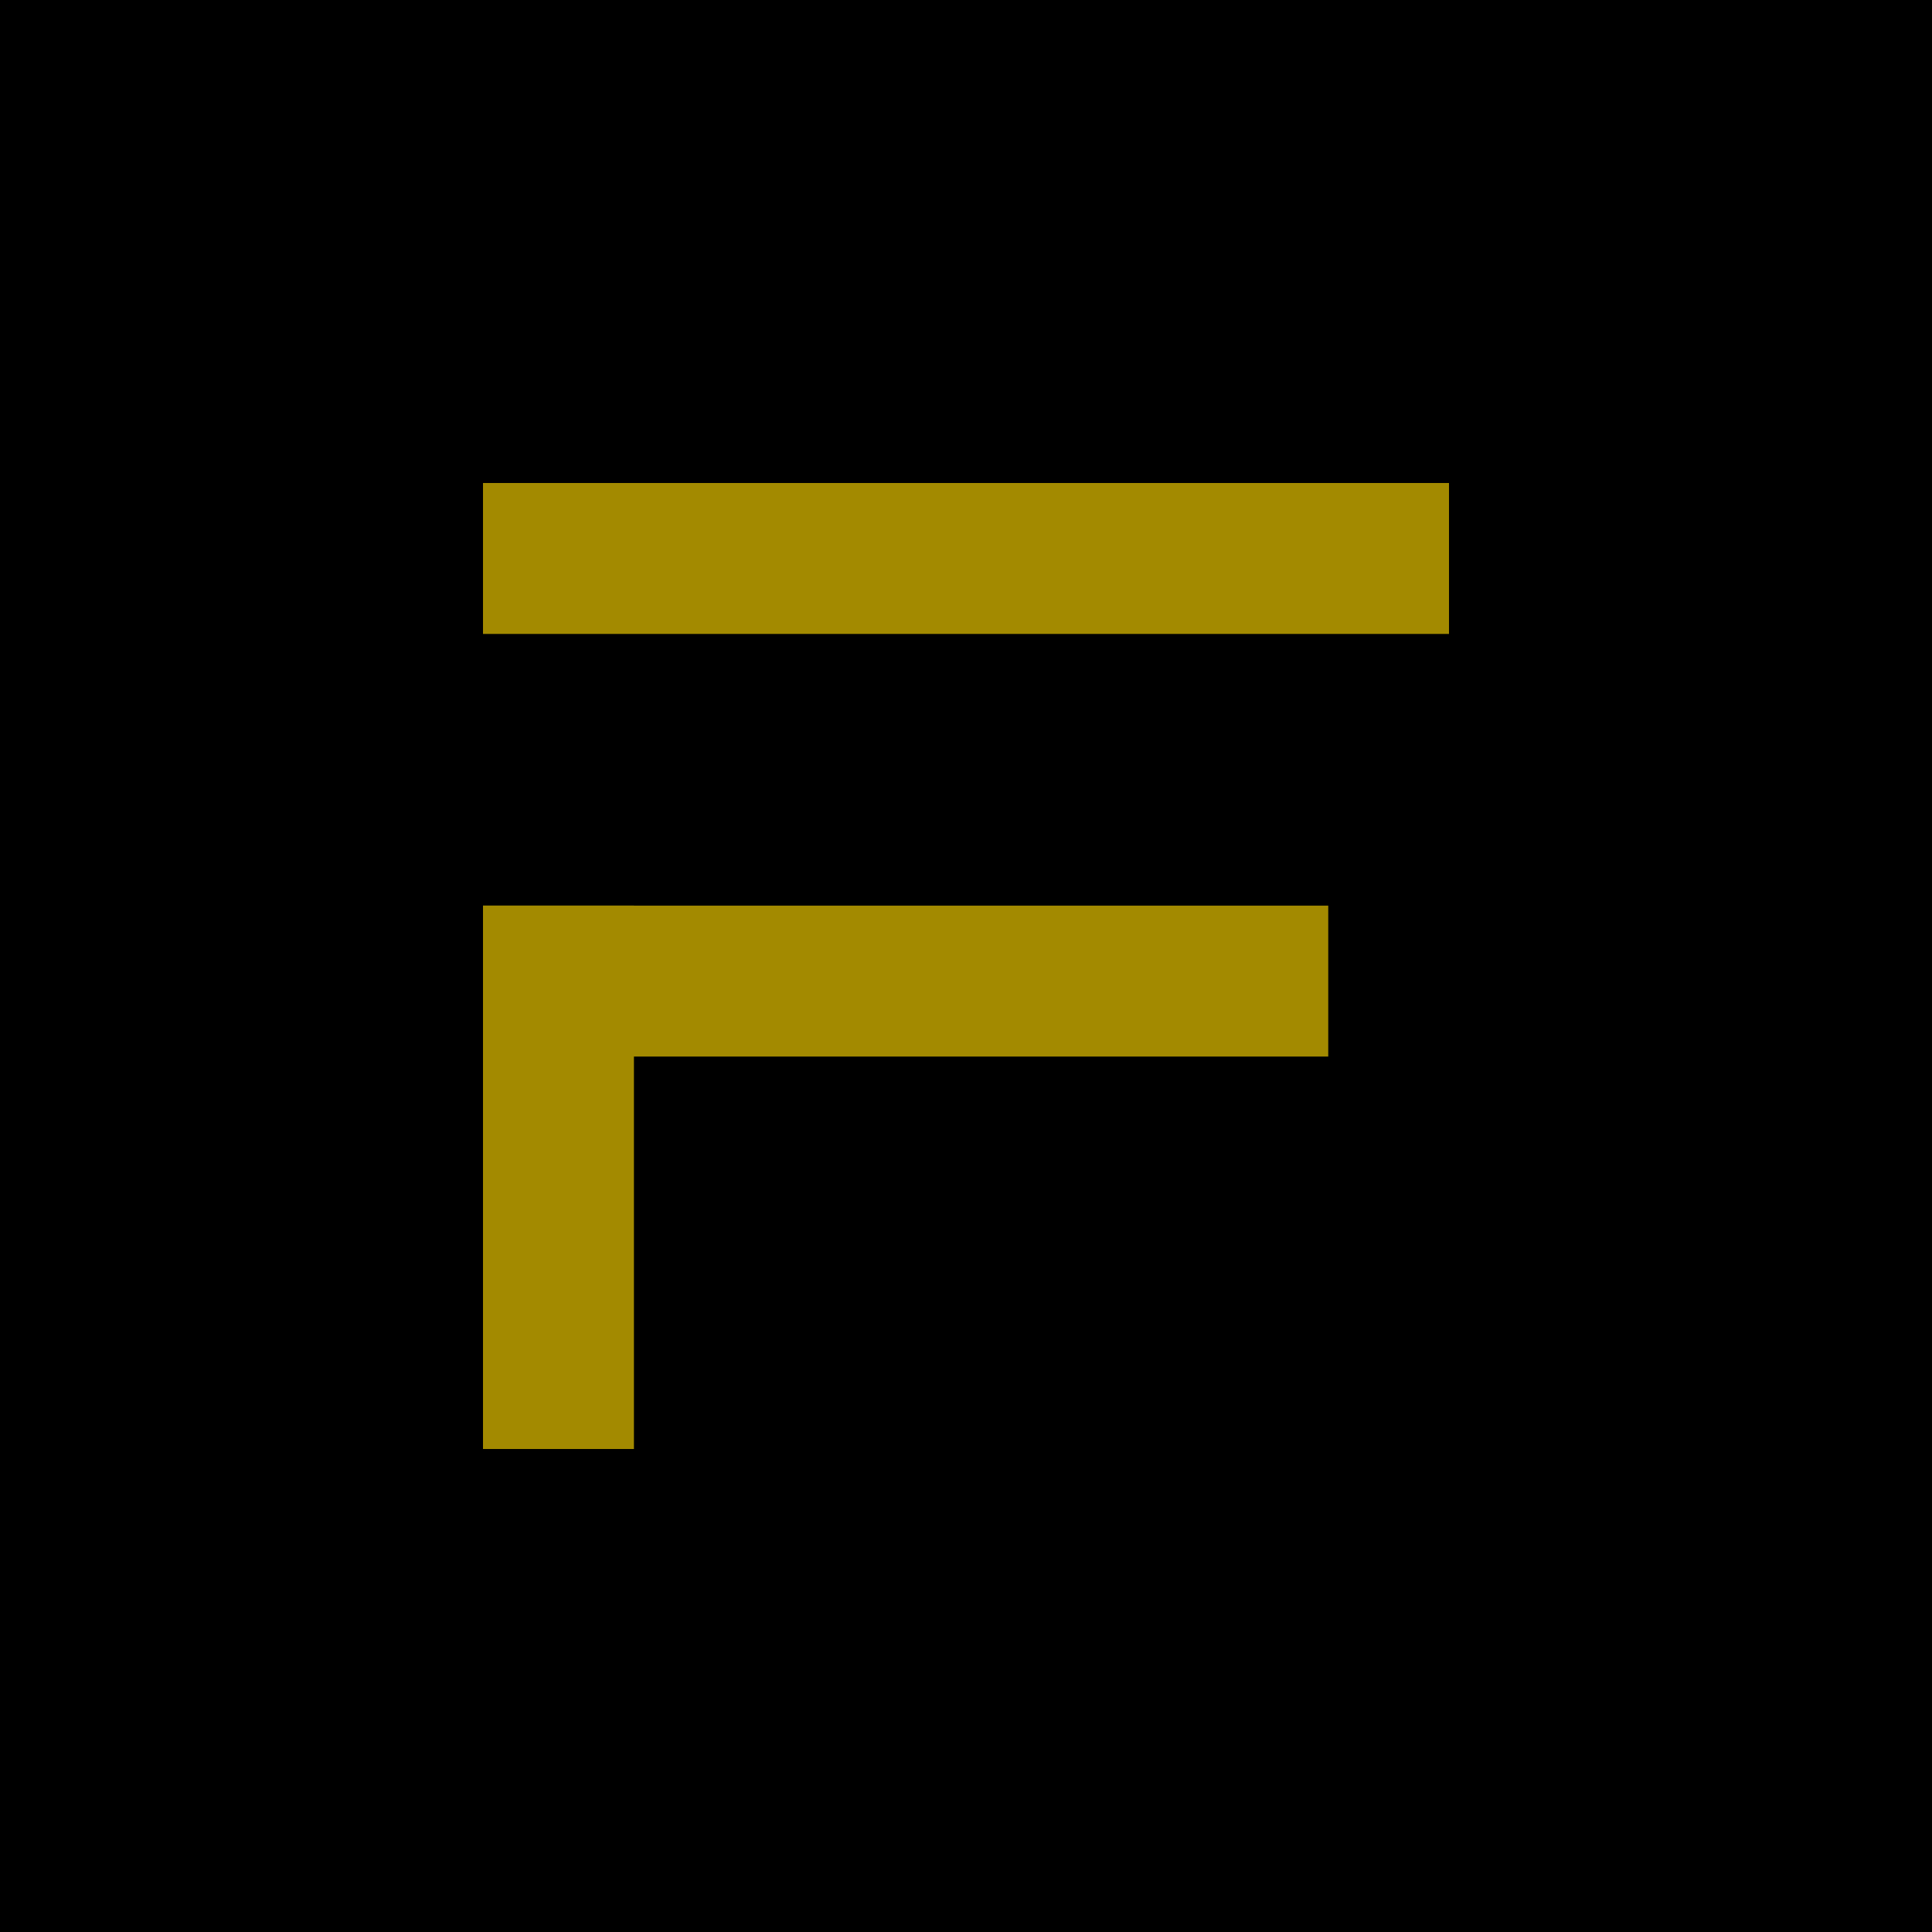
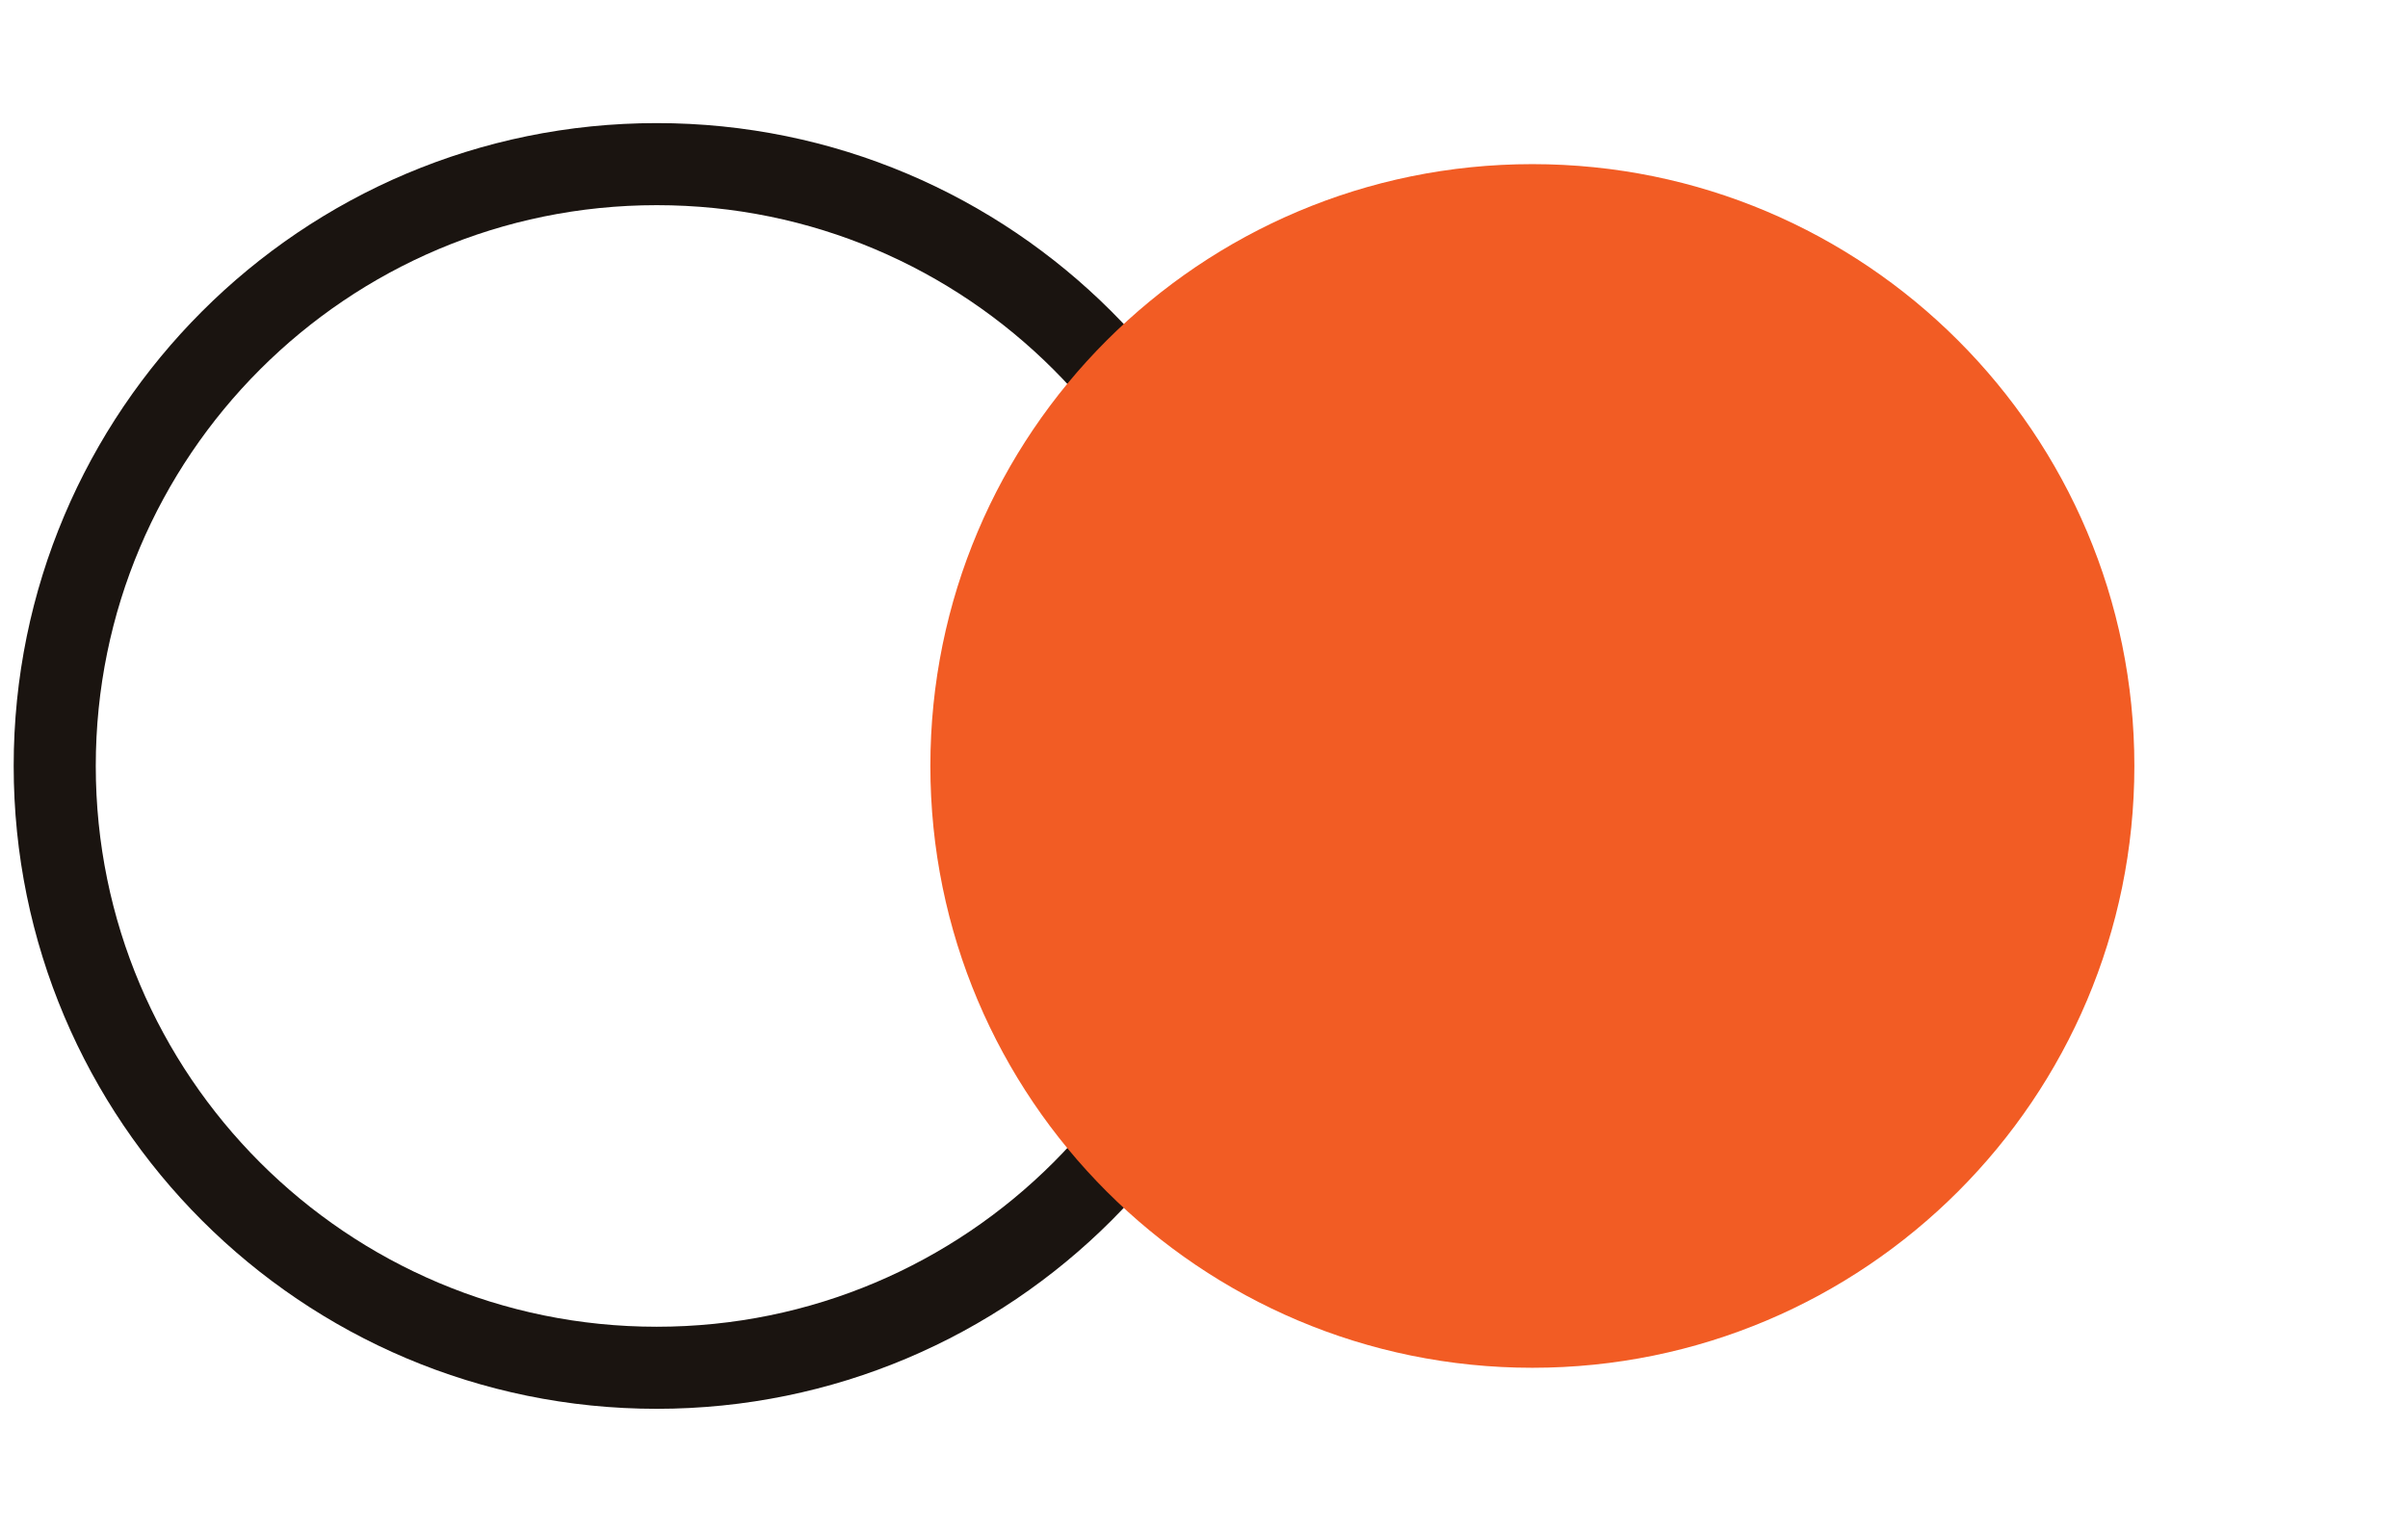
- <svg xmlns="http://www.w3.org/2000/svg" viewBox="0 0 32 32">
-   <rect width="32" height="32" fill="#000000" />
-   <rect x="8" y="8" width="16" height="2.5" fill="#A38A00" />
-   <rect x="8" y="15" width="14" height="2.5" fill="#A38A00" />
-   <rect x="8" y="15" width="2.5" height="9" fill="#A38A00" />
+ <svg xmlns="http://www.w3.org/2000/svg" viewBox="0 0 44 28">
+   <circle cx="12" cy="14" r="11" fill="none" stroke="#1A1410" stroke-width="1.5" />
+   <circle cx="28" cy="14" r="11" fill="#F25C24" />
</svg>
